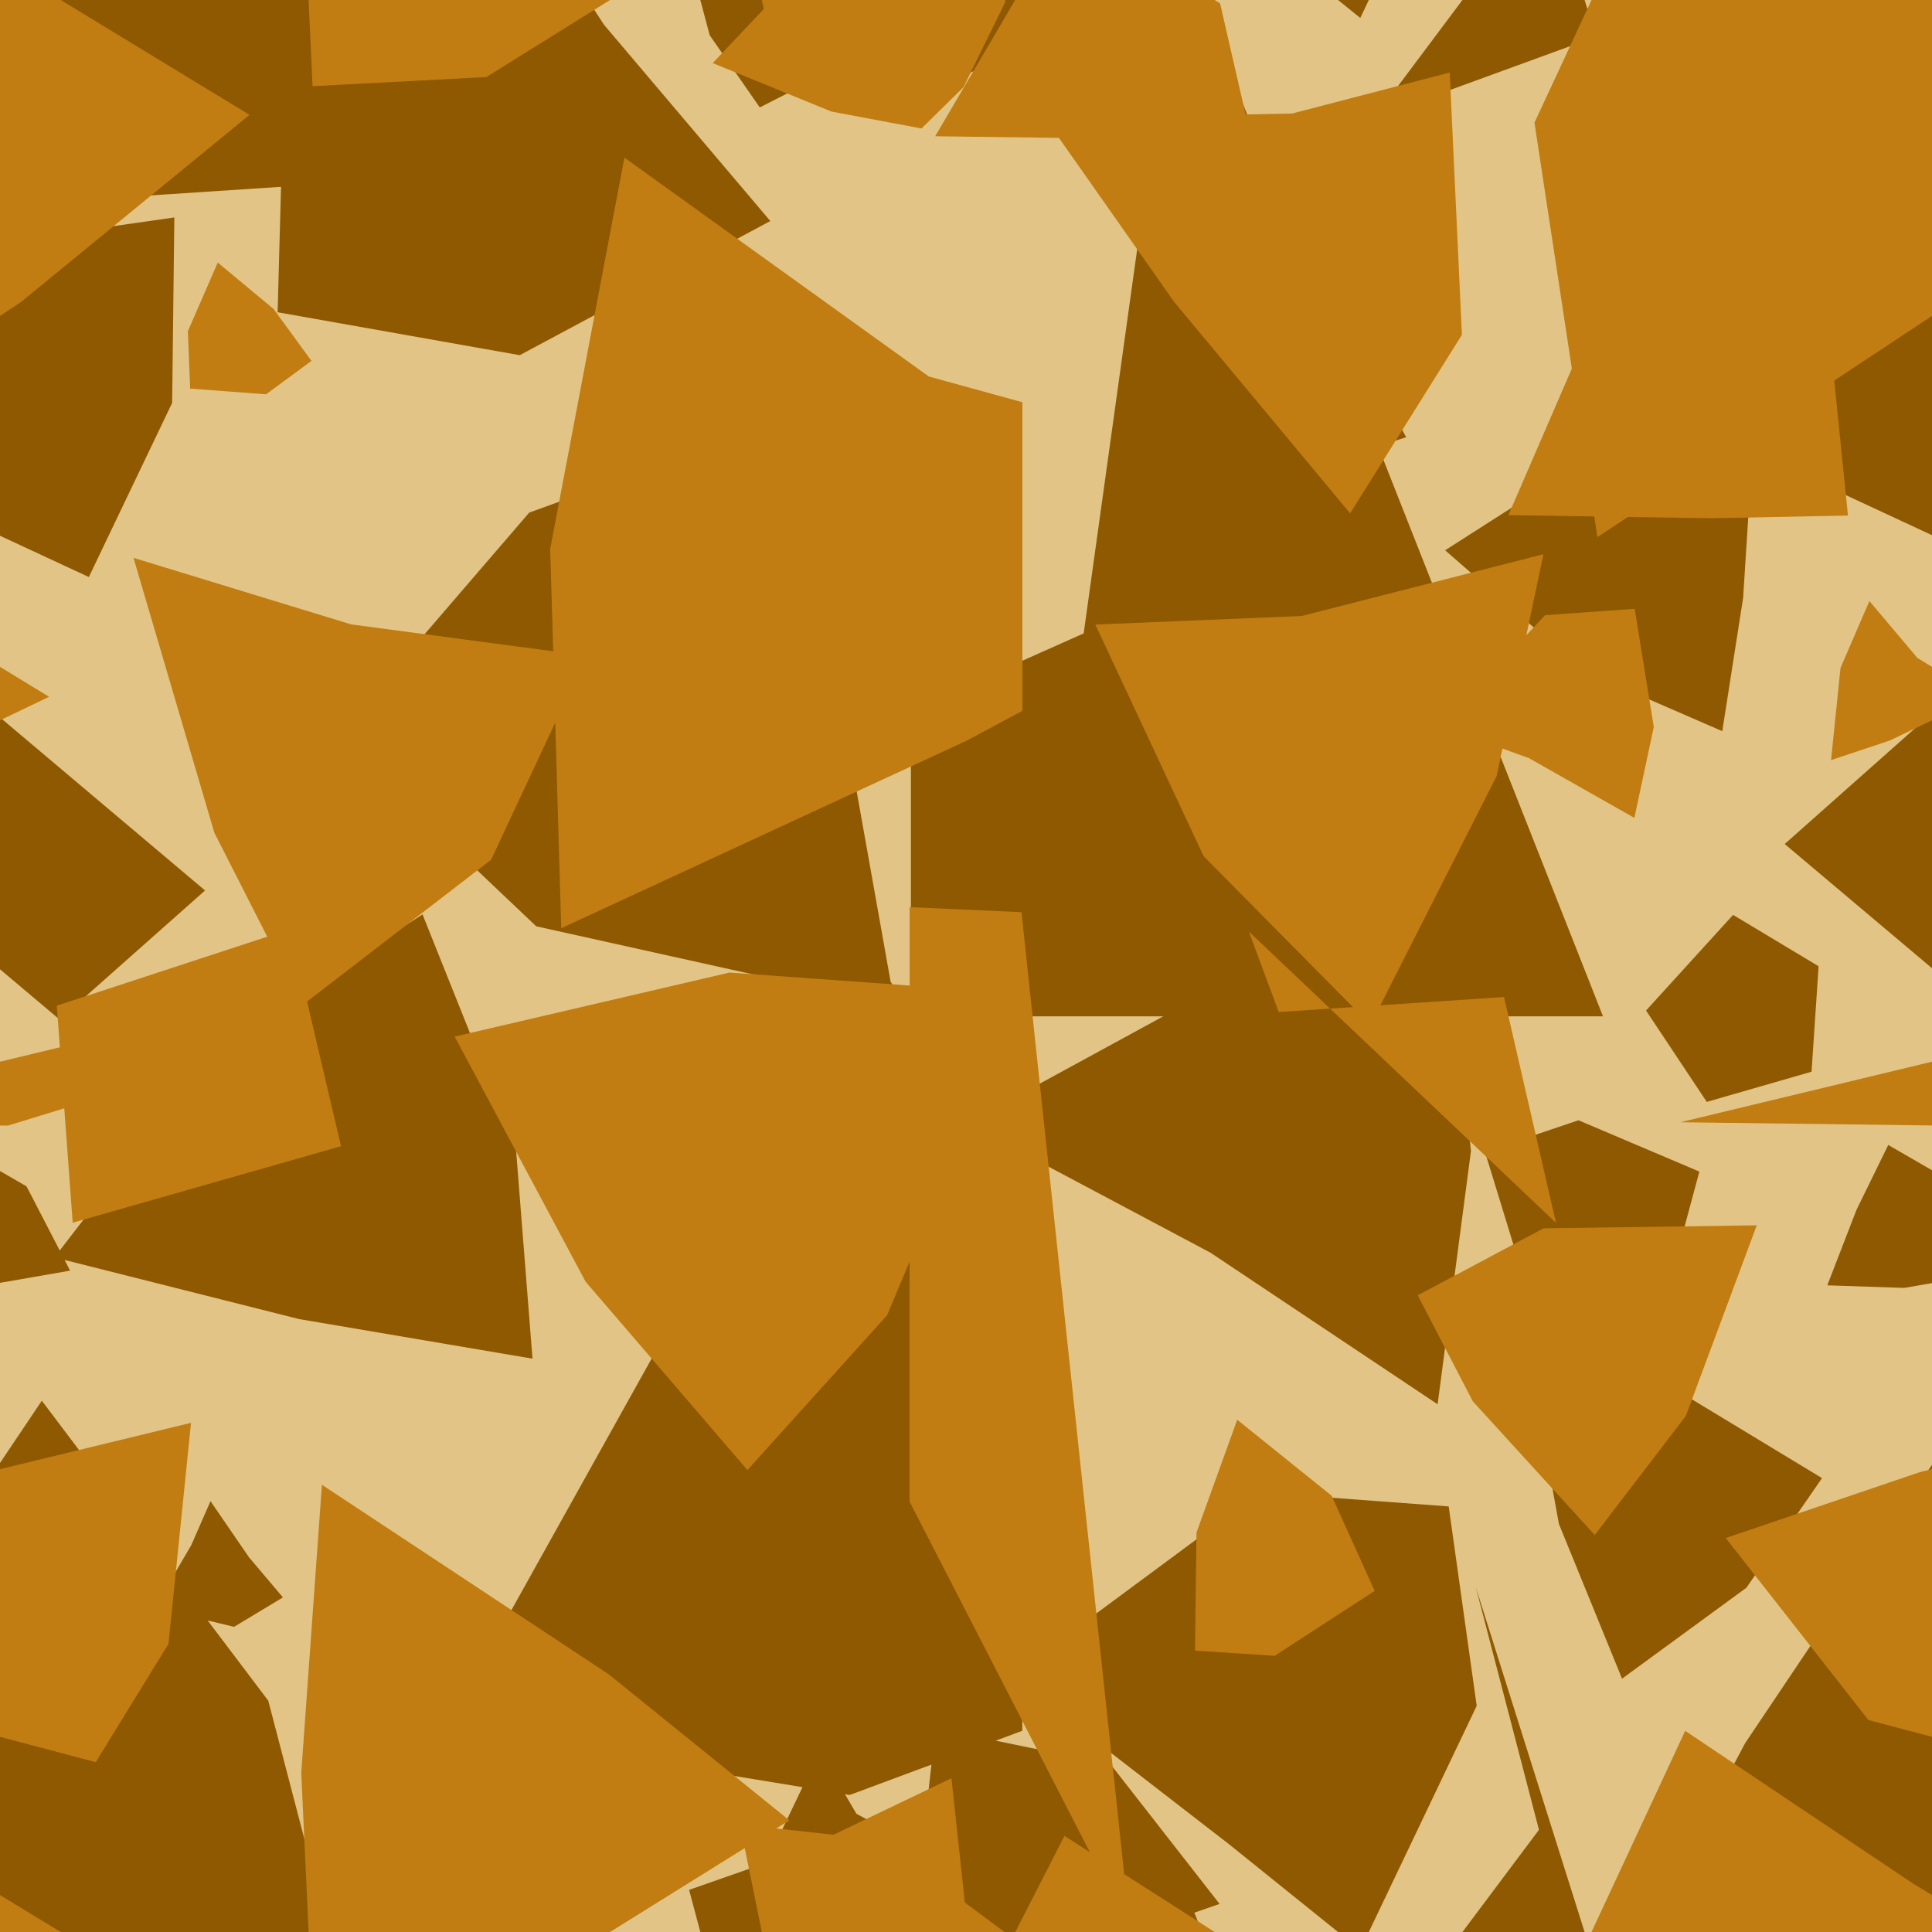
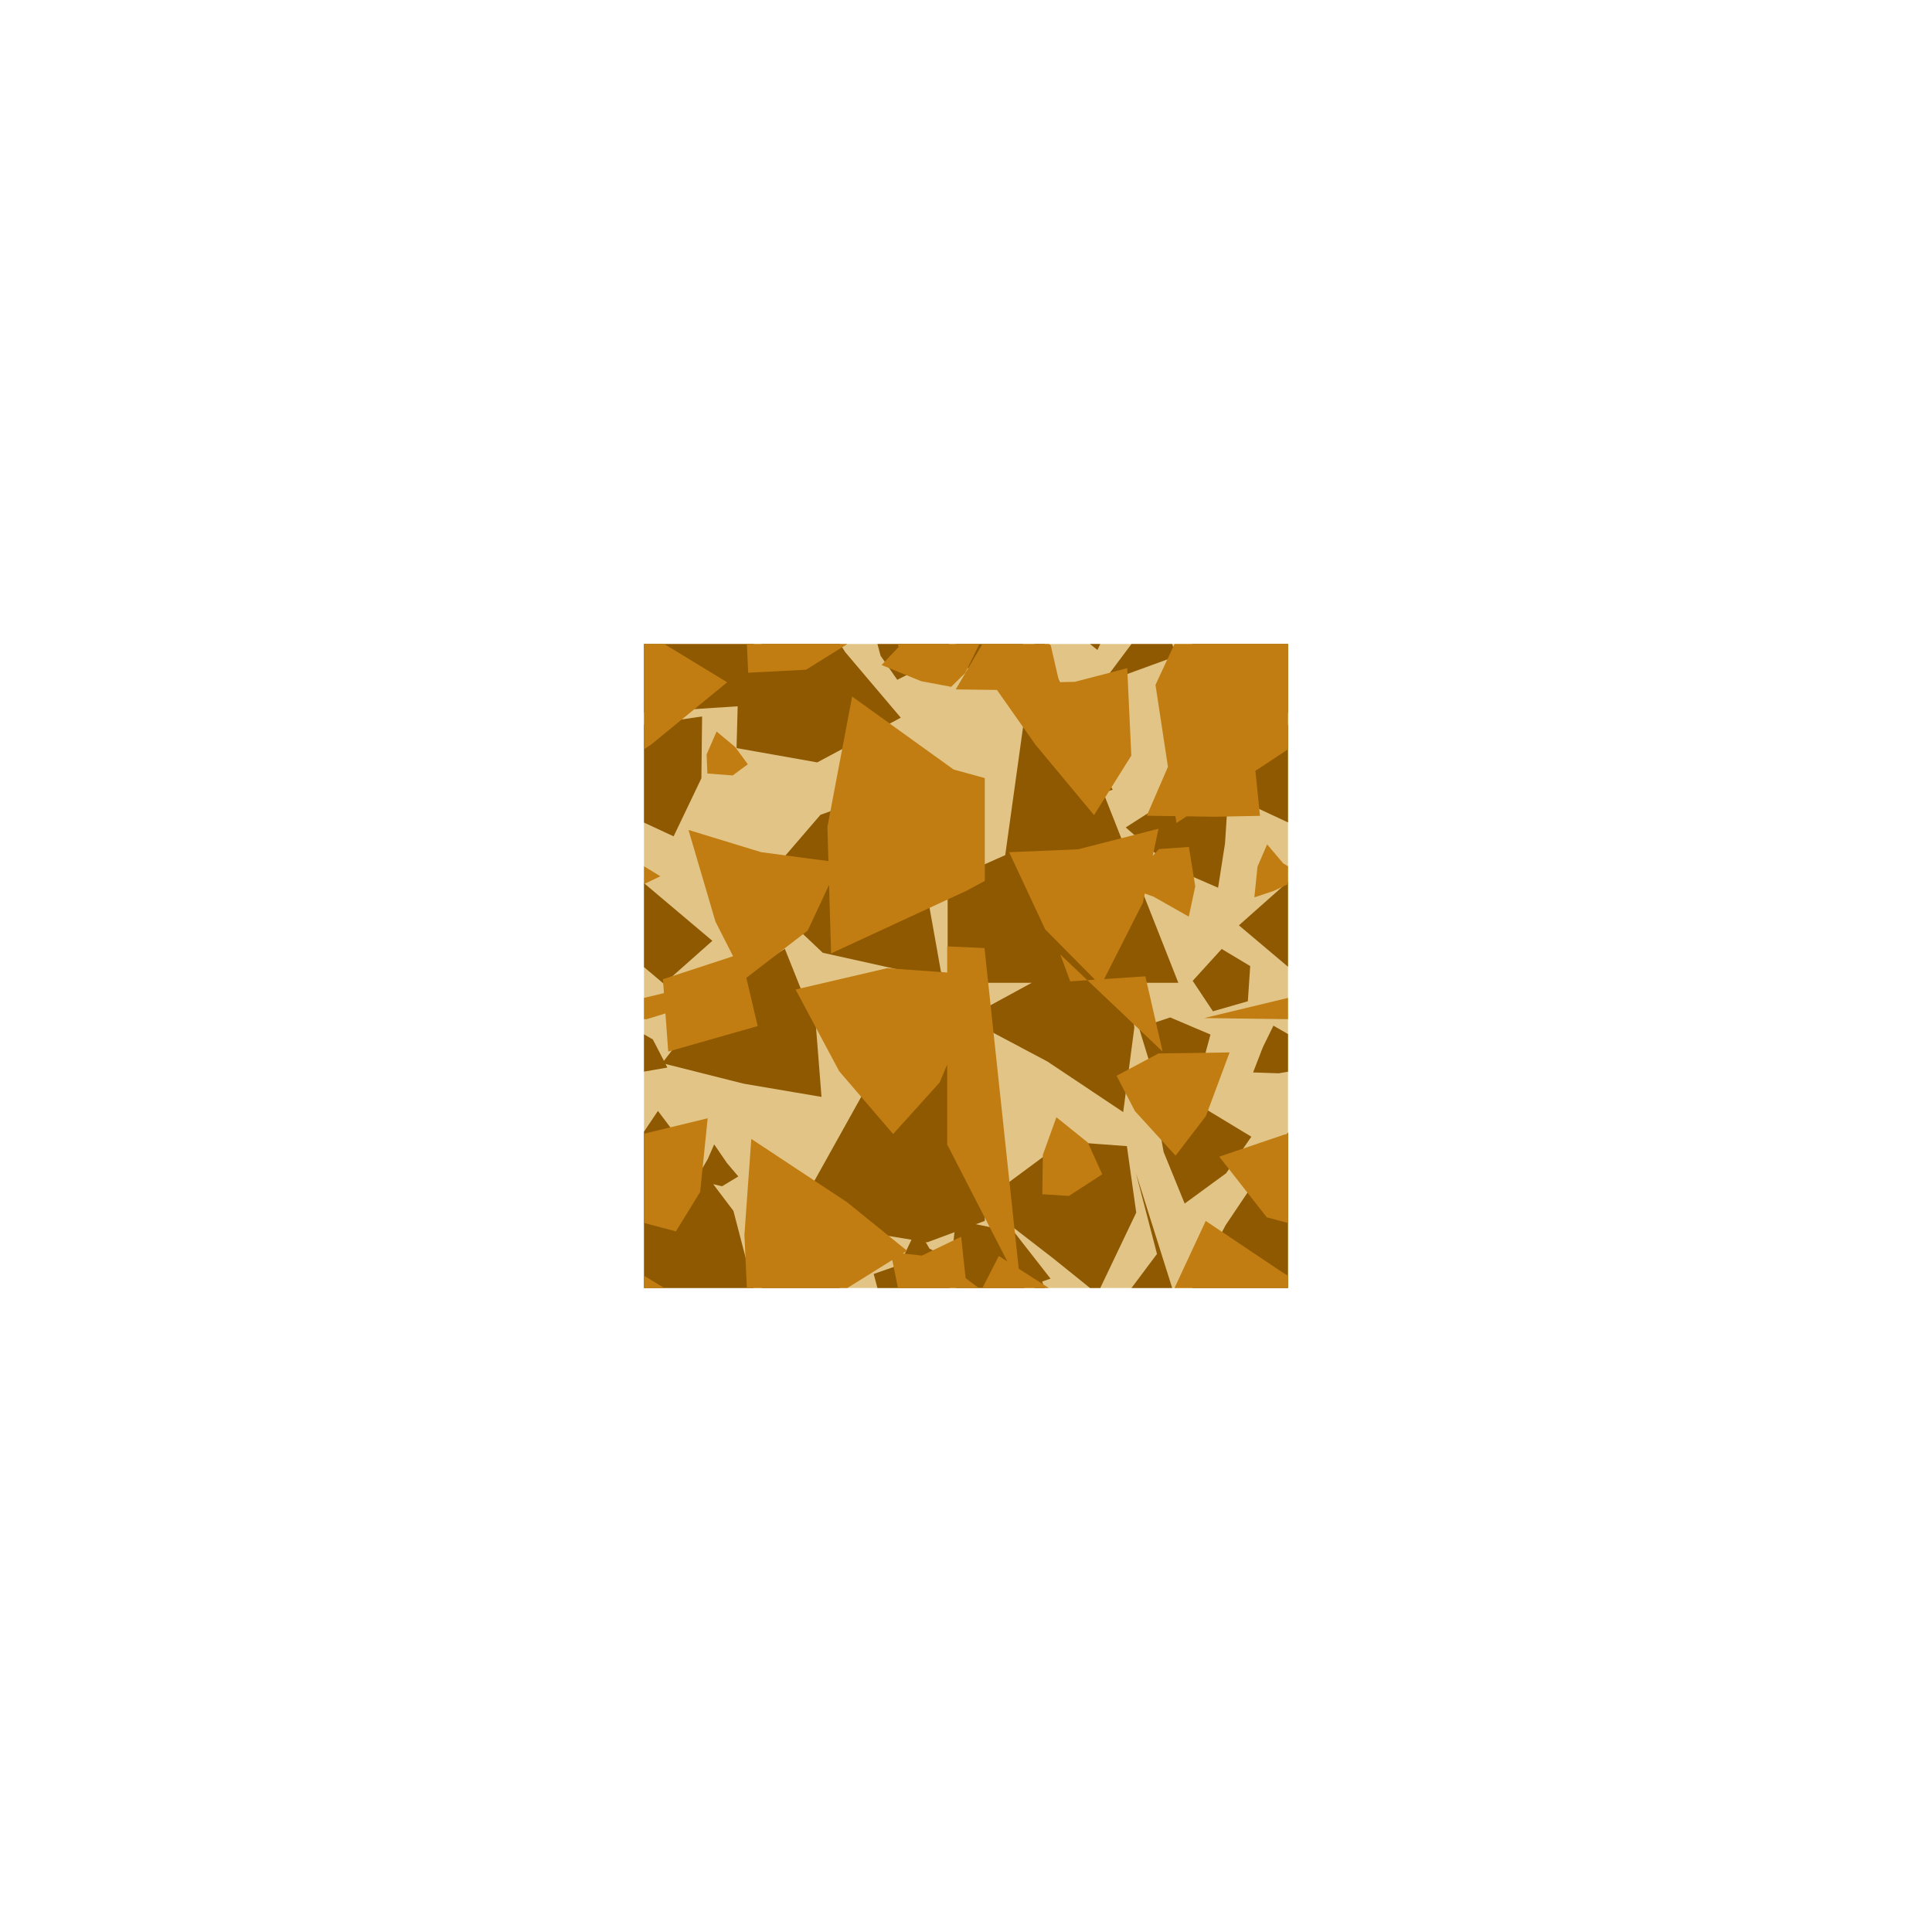
- <svg xmlns="http://www.w3.org/2000/svg" width="64" height="64" viewBox="0 0 64 64" version="1.1" id="svg8">
+ <svg xmlns="http://www.w3.org/2000/svg" width="192" height="192" viewBox="0 0 192 192" version="1.1" id="svg8">
  <defs id="defs2">
-     <linearGradient id="sandGradient" x1="0%" y1="0%" x2="0%" y2="100%">
+     <linearGradient id="sandGradient" x1="0" y1="0" x2="0" y2="1">
      <stop offset="0%" stop-color="#e2c586" id="stop4066" />
      <stop offset="50%" stop-color="#f1d7a2" id="stop4068" />
      <stop offset="100%" stop-color="#e2c586" id="stop4070" />
    </linearGradient>
    <pattern id="sandSpeckle" patternUnits="objectBoundingBox" width="0.125" height="0.125" viewBox="0 0 4 4" preserveAspectRatio="none">
      <circle cx="1" cy="1" r="0.25" fill="#a77c3a" opacity="0.18" id="circle4073" />
      <circle cx="3" cy="2" r="0.2" fill="#7a5a28" opacity="0.15" id="circle4075" />
      <circle cx="2.2" cy="3.2" r="0.18" fill="#a77c3a" opacity="0.12" id="circle4077" />
    </pattern>
  </defs>
-   <g id="layer1">
+   <g id="layer1" transform="translate(64,64)">
    <g id="g8315">
      <path id="rect833" style="fill:#e2c586;stroke-width:5" d="M 0,0 H 32 64 V 32 64 H 32 0 V 32 Z" />
      <path id="path8302" style="fill:#8f5902;stroke-width:5" d="M 0,0 V 6.801 L 9.309,6.189 9.197,10.344 17.217,11.766 25.518,7.322 20.01,0.822 19.475,0 h -7.775 L 11.141,0.975 10.887,0 Z m 23.199,0 0.311,1.168 1.658,2.391 L 27.541,2.35 30.148,3.016 30.303,0.023 30.338,0 Z m 7.812,0 0.48,2.703 L 36.498,0.424 37.719,0 H 32 Z m 7.809,0 -2.922,20.982 -5.723,2.551 v 9.078 l 1.469,1.057 h 2.828 4.061 l -6.027,3.285 -3.002,-4.428 -2,-11.211 1.793,-8.605 -11.766,4.271 -6.389,7.426 6.621,6.279 9.568,2.123 -4.82,10.537 -7.758,13.916 11.83,1.941 -1.199,2.506 -2.557,0.896 L 23.199,64 h 7.139 L 30.939,63.598 31.012,64 H 32 37.719 L 38.877,63.598 38.82,64 h 0.998 l -0.252,-0.641 0.834,-0.289 -3.609,-4.623 -3.807,-0.785 0.881,-0.328 v -1.541 l 6.857,5.307 L 44.324,64 H 45.344 L 48.918,56.508 47.99,49.902 41.736,49.438 33.865,55.262 V 38.959 L 33.045,37.75 l 7.055,3.748 7.523,5.021 1.105,-8.393 L 48.25,33.668 h 4.852 L 45.648,14.777 46.582,14.484 44.506,10.691 43.824,10.154 39.818,0 Z M 44.324,0 45.061,0.594 45.344,0 Z M 48.445,0 45.529,3.895 52.875,1.215 52.492,0 Z M 54.492,0 53.811,1.285 62.004,6.934 64,6.803 V 0 Z M 5.775,7.203 0,8.027 V 17.748 L 2.943,19.115 5.703,13.346 Z M 64,8.033 63.475,8.107 56.906,9.264 60.105,15.918 64,17.729 Z m -5.9,6.168 -5.25,0.844 -4.979,3.184 4.592,3.998 4.59,1.994 0.691,-4.42 z m 5.84,9.479 -4.82,4.279 L 64,32.074 V 32 23.73 Z M 0,23.766 V 32 32.109 l 1.973,1.664 4.82,-4.275 z m 13.996,6.523 -6.912,4.504 -5.105,6.631 -1.1,-2.125 L 0,38.791 v 3.705 l 2.322,-0.404 -0.182,-0.354 7.77,1.959 7.73,1.311 -0.551,-6.988 z m 43.414,0.018 -2.883,3.168 2.012,3.027 3.471,-1 0.234,-3.494 z m -5.121,6.803 -3.098,1.045 1.408,4.594 0.213,0.344 -0.582,-0.365 1.41,7.752 2.092,5.129 4.121,-3.014 2.504,-3.631 -4.807,-2.91 -2.422,-1.514 2.342,-2.666 0.824,-3.064 z M 62.551,37.928 61.5,40.074 60.531,42.578 63.082,42.664 64,42.504 V 38.766 Z M 1.385,46.4 0,48.463 V 64 h 10.887 l -2,-7.662 -2.008,-2.658 0.875,0.211 L 9.373,52.916 8.246,51.584 6.973,49.727 6.334,51.189 5.75,52.186 Z M 64,48.523 57.807,57.748 54.492,64 H 64 Z M 48.883,52.562 50.98,60.615 48.445,64 h 4.047 z M 15.338,57.646 11.699,64 h 7.775 z m 15.516,0.809 -0.311,2.795 -2.172,-1.166 -0.379,-0.648 0.156,0.025 z" />
      <path id="path8296" style="fill:#c17d11;stroke-width:5" d="M 0,0 V 10.465 L 0.689,10.01 8.266,3.805 2.012,0 Z M 10.223,0 10.354,2.855 16.111,2.553 20.209,0 Z m 15.016,0 0.062,0.301 -1.691,1.789 3.93,1.605 2.986,0.561 L 31.918,2.887 33.318,0.031 33.275,0 H 32 Z m 8.391,0 -2.652,4.514 4.1,0.053 3.811,5.426 5.836,7.012 3.703,-5.914 -0.404,-8.688 -5.221,1.357 -1.541,0.031 L 40.418,0.115 40.238,0 Z m 19.092,0 -1.891,4.062 1.238,8.148 -2.102,4.855 2.846,0.043 0.104,0.684 1.008,-0.666 2.771,0.041 4.521,-0.088 L 60.762,12.607 64,10.465 V 0 Z m -32.037,5.221 -2.459,12.963 0.1,3.391 -6.693,-0.891 -7.211,-2.205 2.678,9.105 1.752,3.445 -6.971,2.285 0.102,1.379 L 0,35.17 v 2.113 l 0.262,0.004 1.867,-0.572 0.279,3.789 8.889,-2.535 -1.125,-4.791 6.096,-4.697 2.125,-4.543 0.199,6.811 13.438,-6.217 1.838,-0.986 V 13.324 l -3.1,-0.852 z M 7.213,8.697 6.223,10.973 6.299,12.873 8.814,13.062 10.318,11.955 9.062,10.234 Z m 43.916,9.662 -8.01,2.047 -6.834,0.283 3.586,7.674 4.947,4.998 -0.756,0.051 7.482,7.096 -1.721,-7.48 -4.096,0.273 3.852,-7.596 0.191,-0.908 0.883,0.32 3.488,1.977 0.643,-3.012 -0.633,-3.914 -2.967,0.211 -0.621,0.662 z M 44.062,33.412 41.371,30.859 42.359,33.525 Z M 61.926,19.91 60.969,22.125 60.656,25.18 62.6,24.531 64,23.861 V 22.09 L 63.518,21.797 Z M 0,22.09 v 1.771 l 1.627,-0.779 z m 30.133,7.961 v 2.596 l -5.967,-0.43 -9.104,2.121 4.336,8.119 5.361,6.24 4.625,-5.125 0.748,-1.779 v 7.953 l 5.971,11.609 -0.842,-0.537 -1.594,3.115 L 33.629,64 h 6.609 L 37.24,62.084 33.838,30.217 Z M 64,35.17 55.66,37.176 64,37.283 Z m -5.805,5.42 -7.064,0.1 -4.166,2.219 1.824,3.512 4.039,4.428 3.018,-3.945 z m -17.211,6.441 -1.348,3.734 -0.051,3.914 2.639,0.172 3.314,-2.15 -1.426,-3.154 z M 6.328,47.133 0,48.668 v 8.867 l 3.172,0.838 2.41,-3.92 z M 64,48.668 l -0.398,0.096 -6.434,2.186 4.727,6.029 L 64,57.535 Z M 10.664,49.184 9.979,58.725 10.223,64 h 9.986 L 24.67,61.221 25.238,64 H 32 33.275 l -1.314,-0.977 -0.443,-4.117 -3.908,1.873 -1.895,-0.209 0.432,-0.27 -5.982,-4.836 z M 55.824,57.336 52.721,64 H 64 V 62.777 L 63.359,62.387 Z M 0,62.777 V 64 h 2.012 z" />
    </g>
  </g>
</svg>
